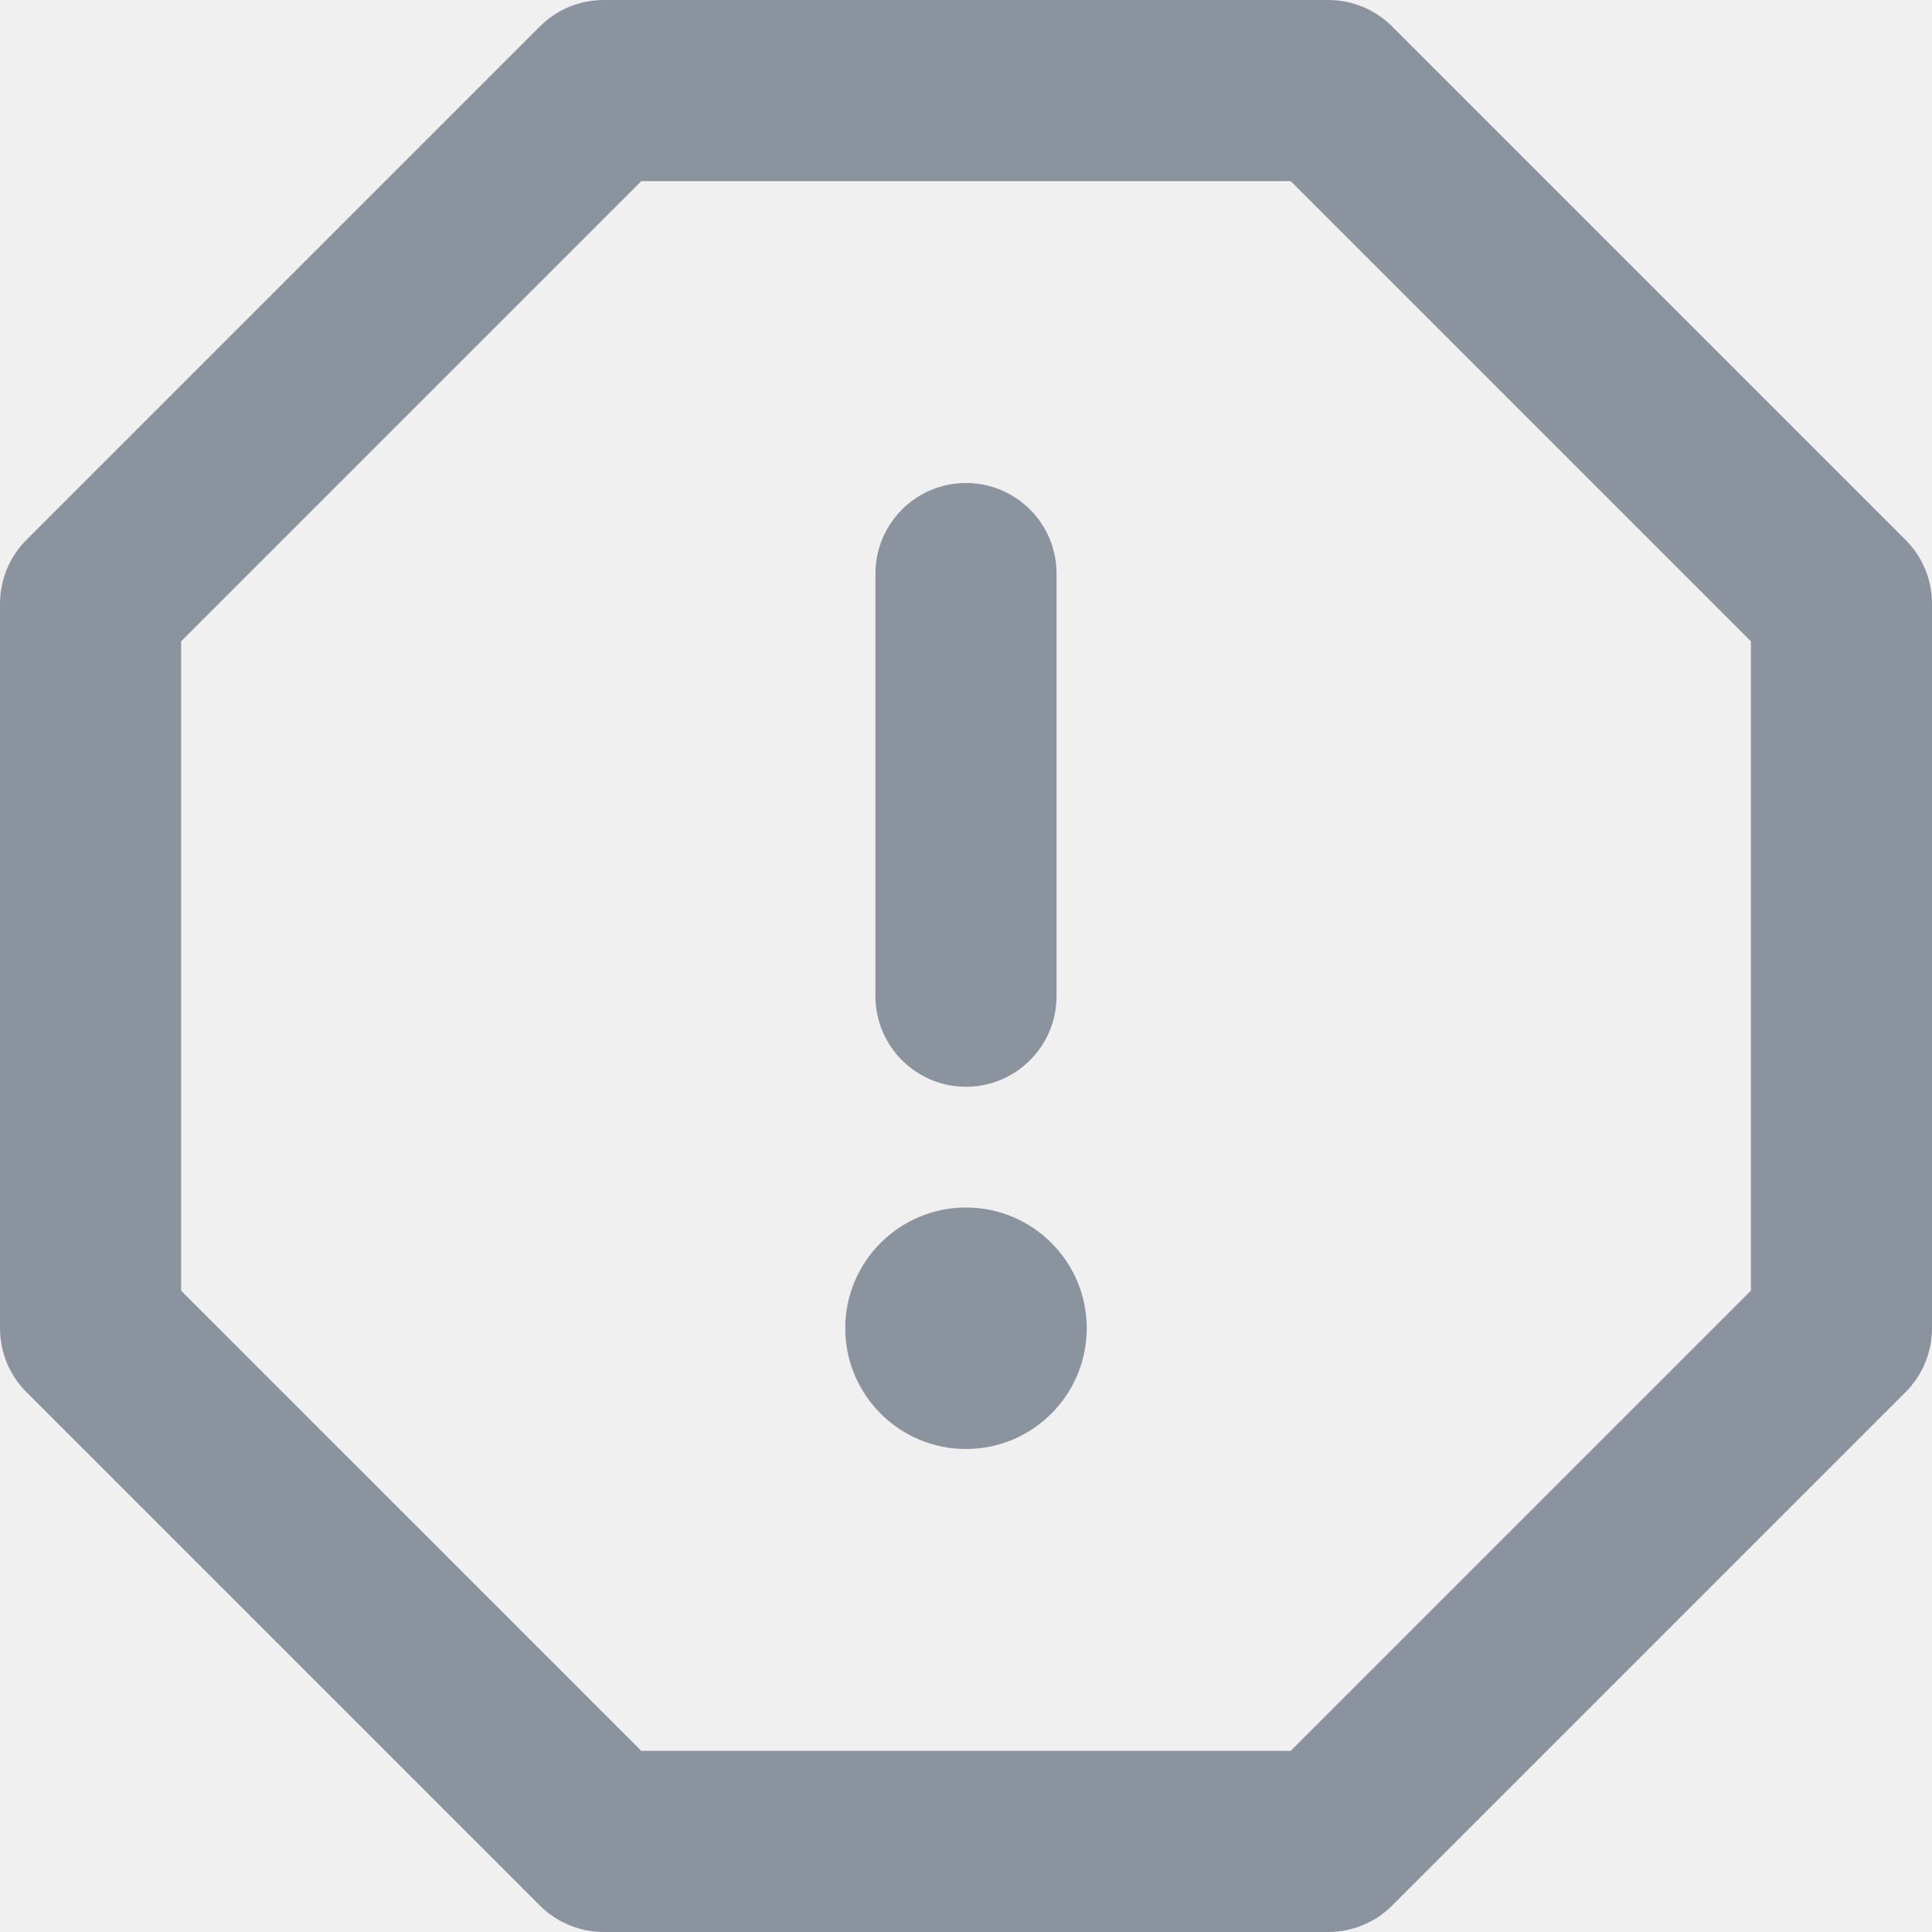
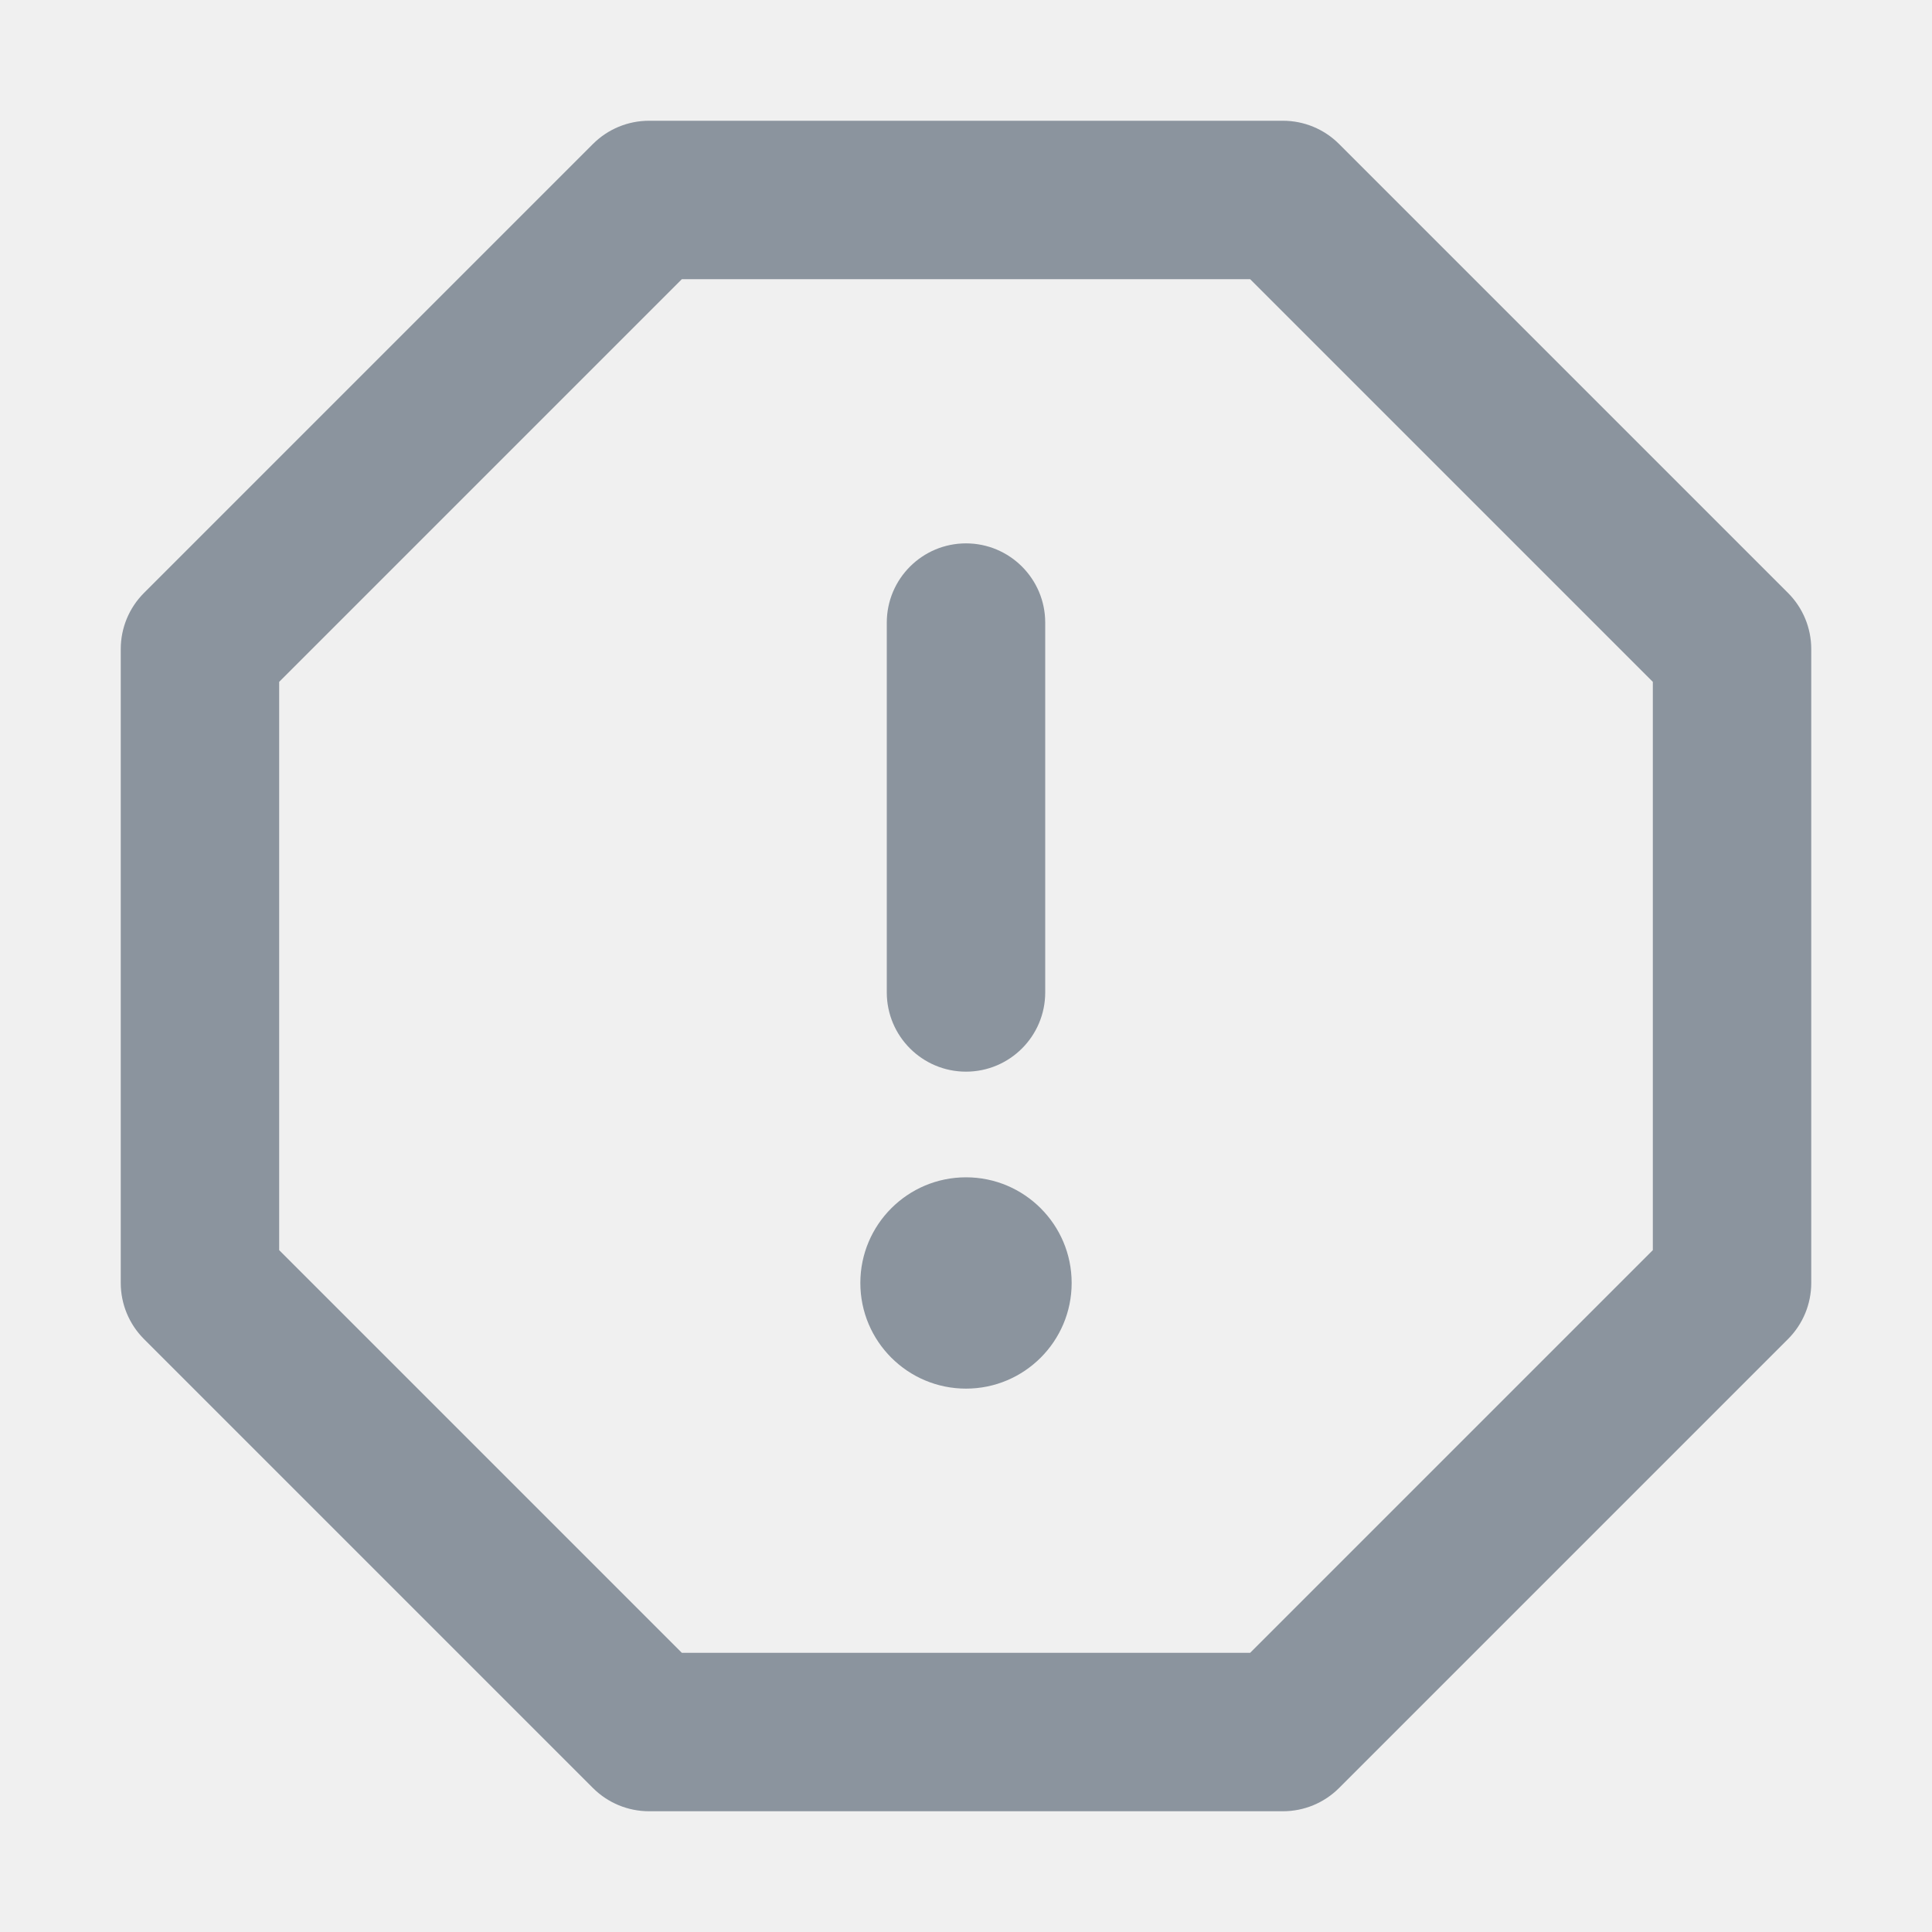
<svg xmlns="http://www.w3.org/2000/svg" width="16" height="16" viewBox="0 0 16 16" fill="none">
-   <g clip-path="url(#clip0_95_181593)">
-     <path fill-rule="evenodd" clip-rule="evenodd" d="M4.47 0.22C4.61 0.079 4.801 0 5 0H11C11.199 0 11.39 0.079 11.53 0.22L15.78 4.47C15.921 4.61 16 4.801 16 5V11C16 11.199 15.921 11.39 15.78 11.53L11.53 15.78C11.39 15.921 11.199 16 11 16H5C4.801 16 4.61 15.921 4.47 15.78L0.22 11.53C0.079 11.39 0 11.199 0 11V5C0 4.801 0.079 4.61 0.22 4.47L4.47 0.22ZM5.311 1.5L1.5 5.311V10.689L5.311 14.5H10.689L14.5 10.689V5.311L10.689 1.5H5.311ZM8 4C8.414 4 8.75 4.336 8.75 4.75V8.25C8.75 8.664 8.414 9 8 9C7.586 9 7.25 8.664 7.25 8.25V4.75C7.25 4.336 7.586 4 8 4ZM8 12C8.552 12 9 11.552 9 11C9 10.448 8.552 10 8 10C7.448 10 7 10.448 7 11C7 11.552 7.448 12 8 12Z" fill="#8B949E" />
-   </g>
-   <defs>
-     <clipPath id="clip0_95_181593">
-       <rect width="16" height="16" fill="white" />
-     </clipPath>
-   </defs>
+   <path fill-rule="evenodd" clip-rule="evenodd" d="M4.911 1.192C5.034 1.069 5.201 1 5.375 1H10.625C10.799 1 10.966 1.069 11.089 1.192L14.808 4.911C14.931 5.034 15 5.201 15 5.375V10.625C15 10.799 14.931 10.966 14.808 11.089L11.089 14.808C10.966 14.931 10.799 15 10.625 15H5.375C5.201 15 5.034 14.931 4.911 14.808L1.192 11.089C1.069 10.966 1 10.799 1 10.625V5.375C1 5.201 1.069 5.034 1.192 4.911L4.911 1.192ZM5.647 2.312L2.312 5.647V10.353L5.647 13.688H10.353L13.688 10.353V5.647L10.353 2.312H5.647ZM8 4.5C8.362 4.5 8.656 4.794 8.656 5.156V8.219C8.656 8.581 8.362 8.875 8 8.875C7.638 8.875 7.344 8.581 7.344 8.219V5.156C7.344 4.794 7.638 4.5 8 4.5ZM8 11.5C8.483 11.5 8.875 11.108 8.875 10.625C8.875 10.142 8.483 9.75 8 9.75C7.517 9.75 7.125 10.142 7.125 10.625C7.125 11.108 7.517 11.5 8 11.5Z" fill="#8B949E" />
</svg>
